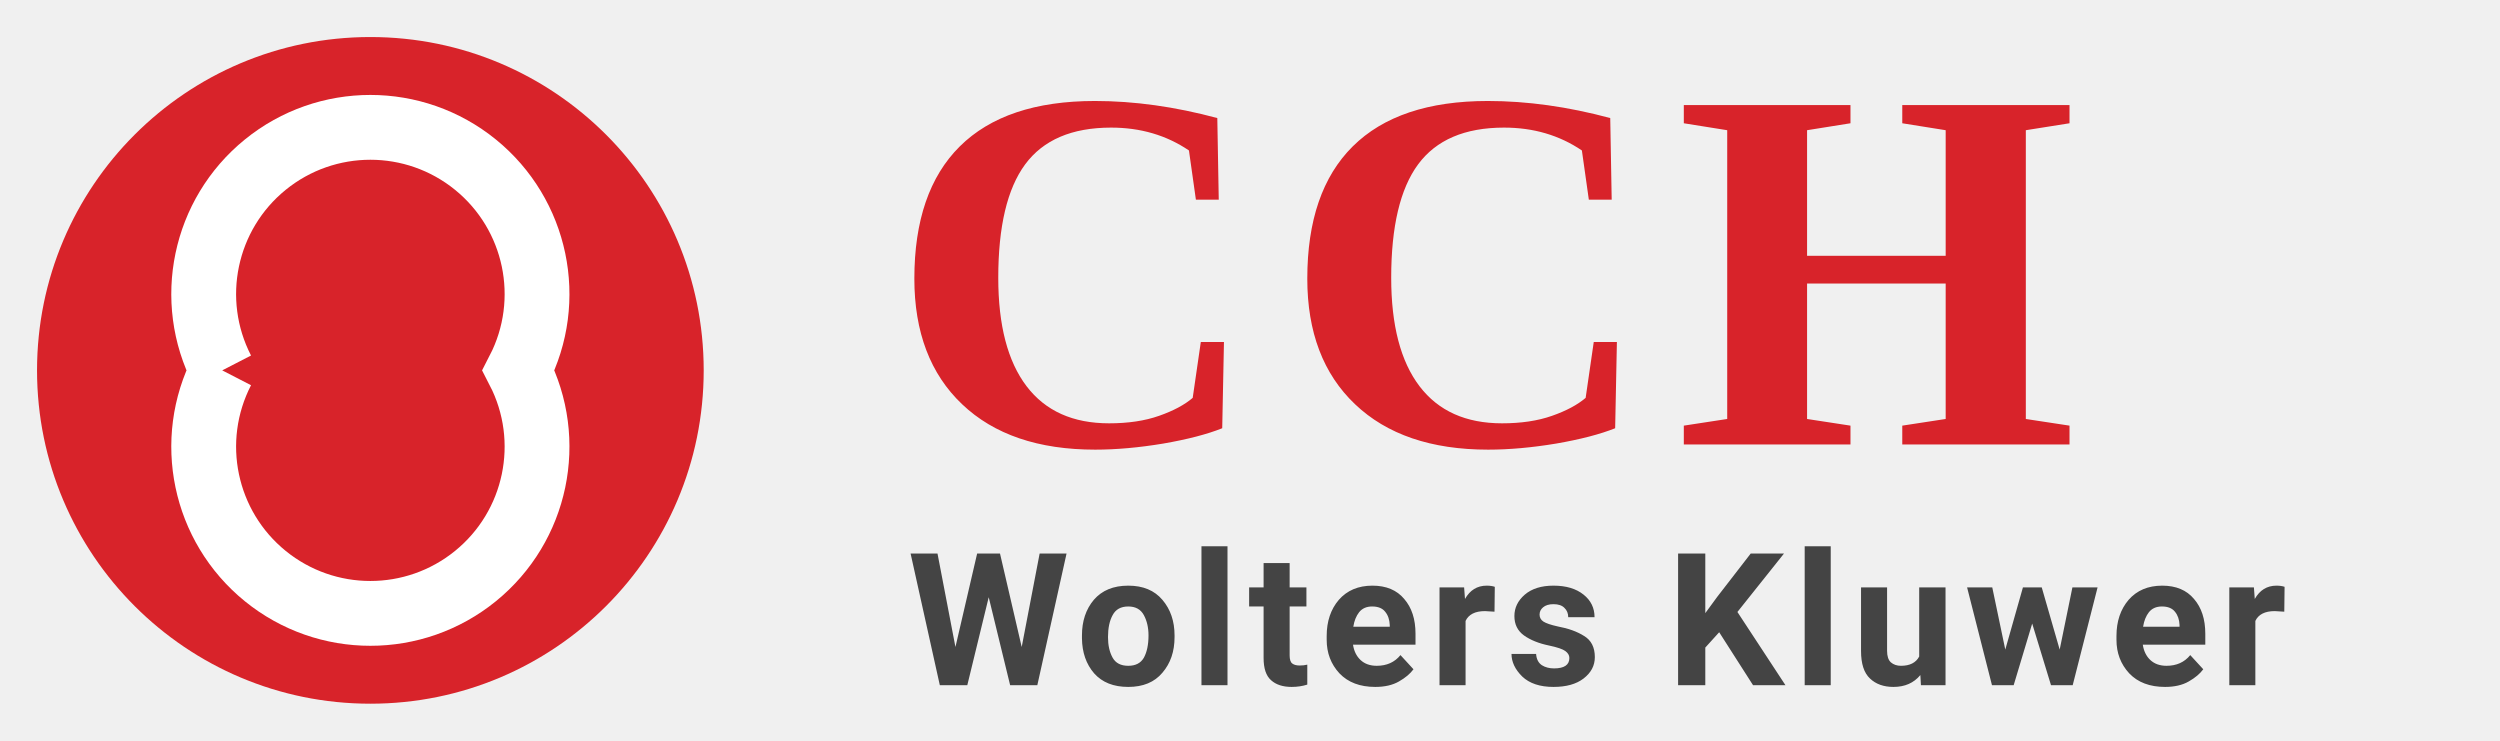
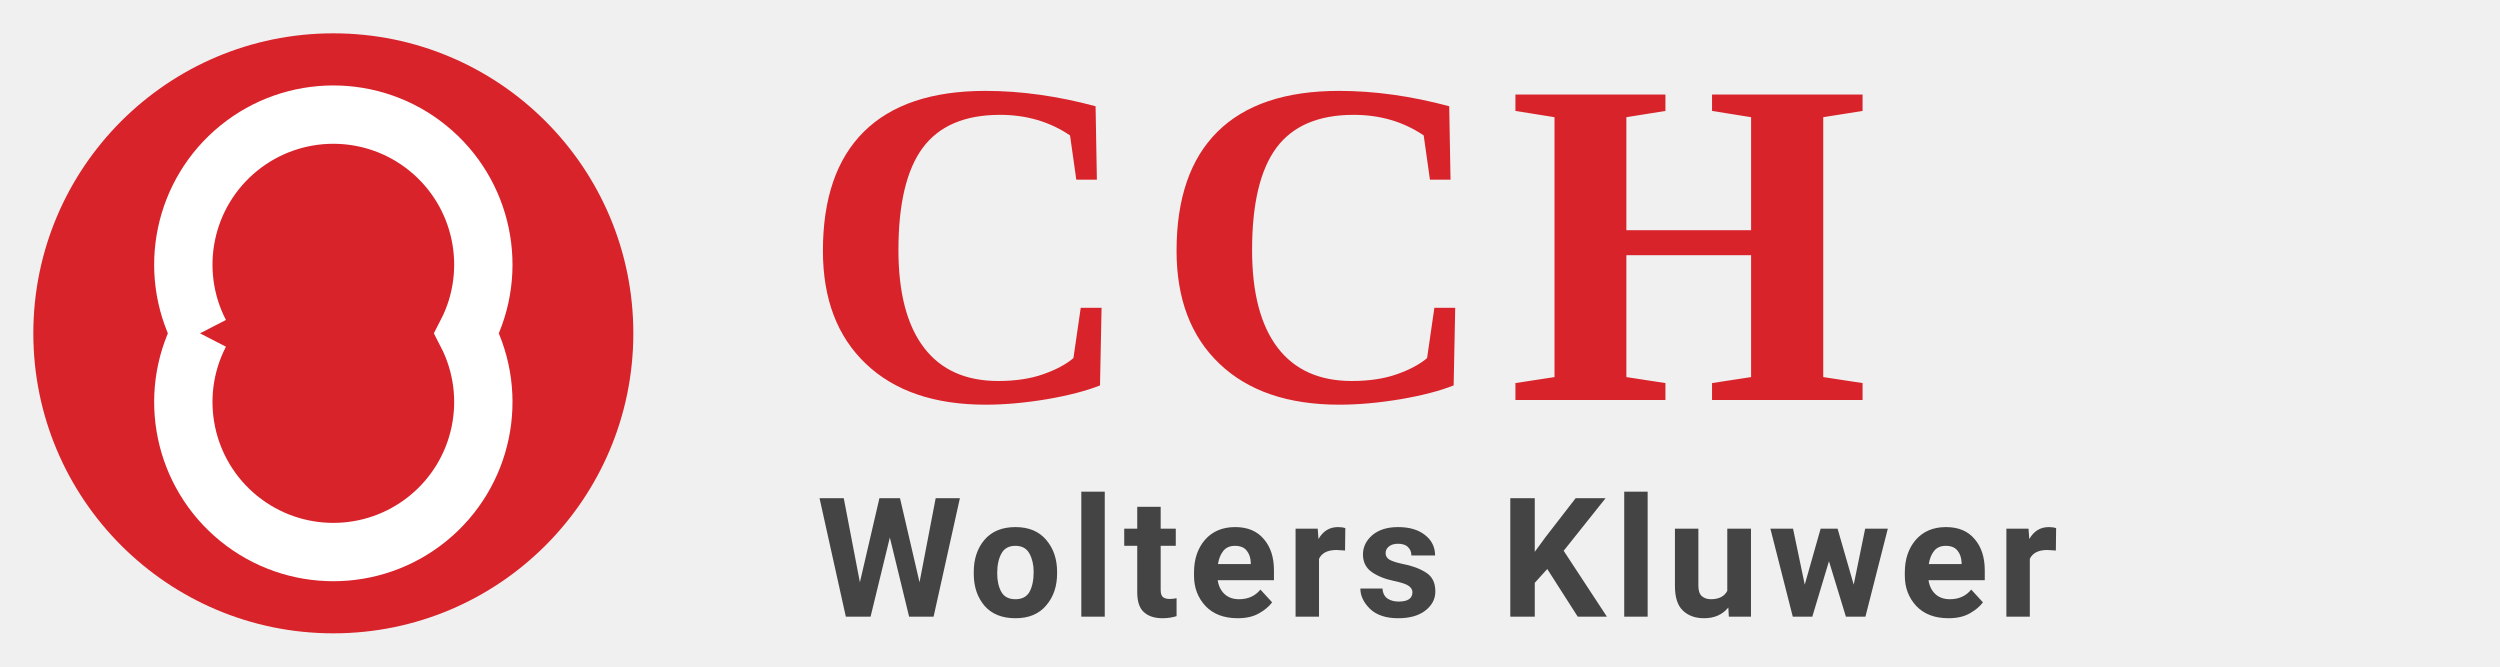
- <svg xmlns="http://www.w3.org/2000/svg" viewBox="8 10 135 40">
+ <svg xmlns="http://www.w3.org/2000/svg" viewBox="8 10 150 40">
  <g>
    <circle cx="28" cy="30" r="18" fill="#D8232A" />
    <path d="M20 30 A 9 9 0 1 1 36 30 A 9 9 0 1 1 20 30" fill="none" stroke="#FFFFFF" stroke-width="3.5" />
  </g>
  <text x="56" y="34" font-family="'Times New Roman', Times, Georgia, serif" font-size="28" font-weight="700" fill="#D8232A" letter-spacing="1">CCH</text>
  <text x="57" y="47" font-family="-apple-system, BlinkMacSystemFont, 'Segoe UI', Roboto, sans-serif" font-size="10" font-weight="600" fill="#444444" letter-spacing="0.5">Wolters Kluwer</text>
</svg>
